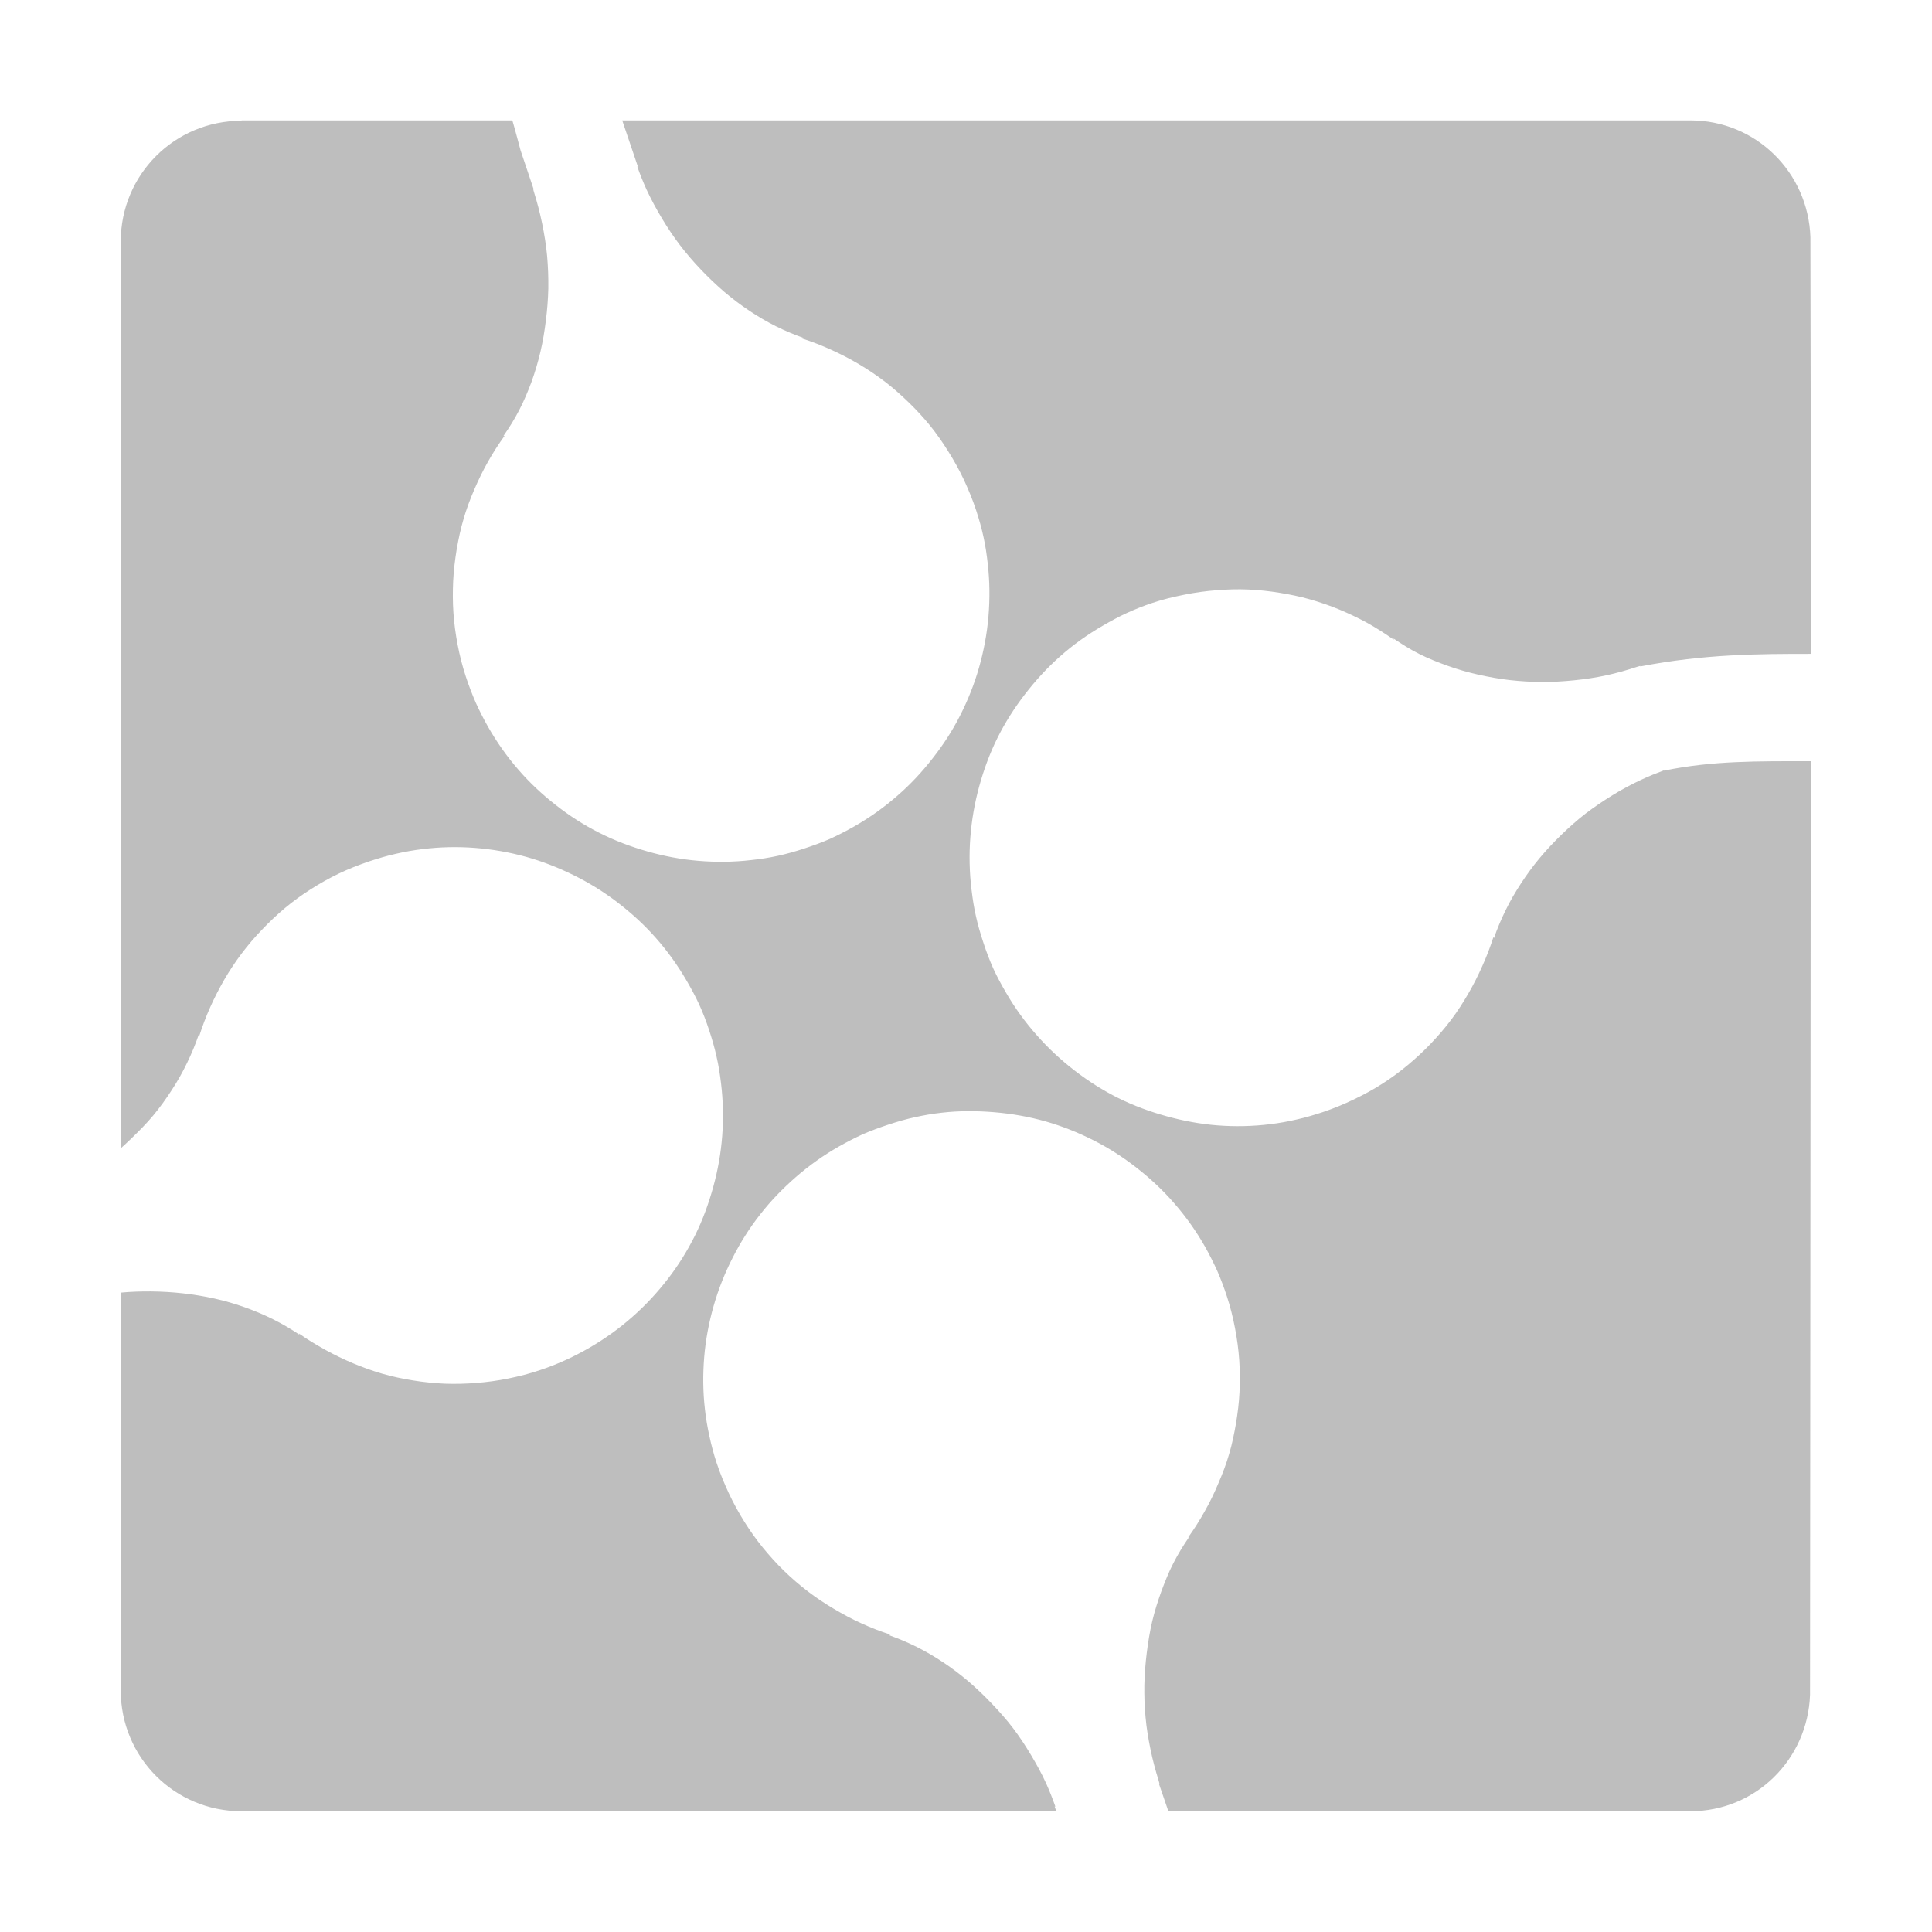
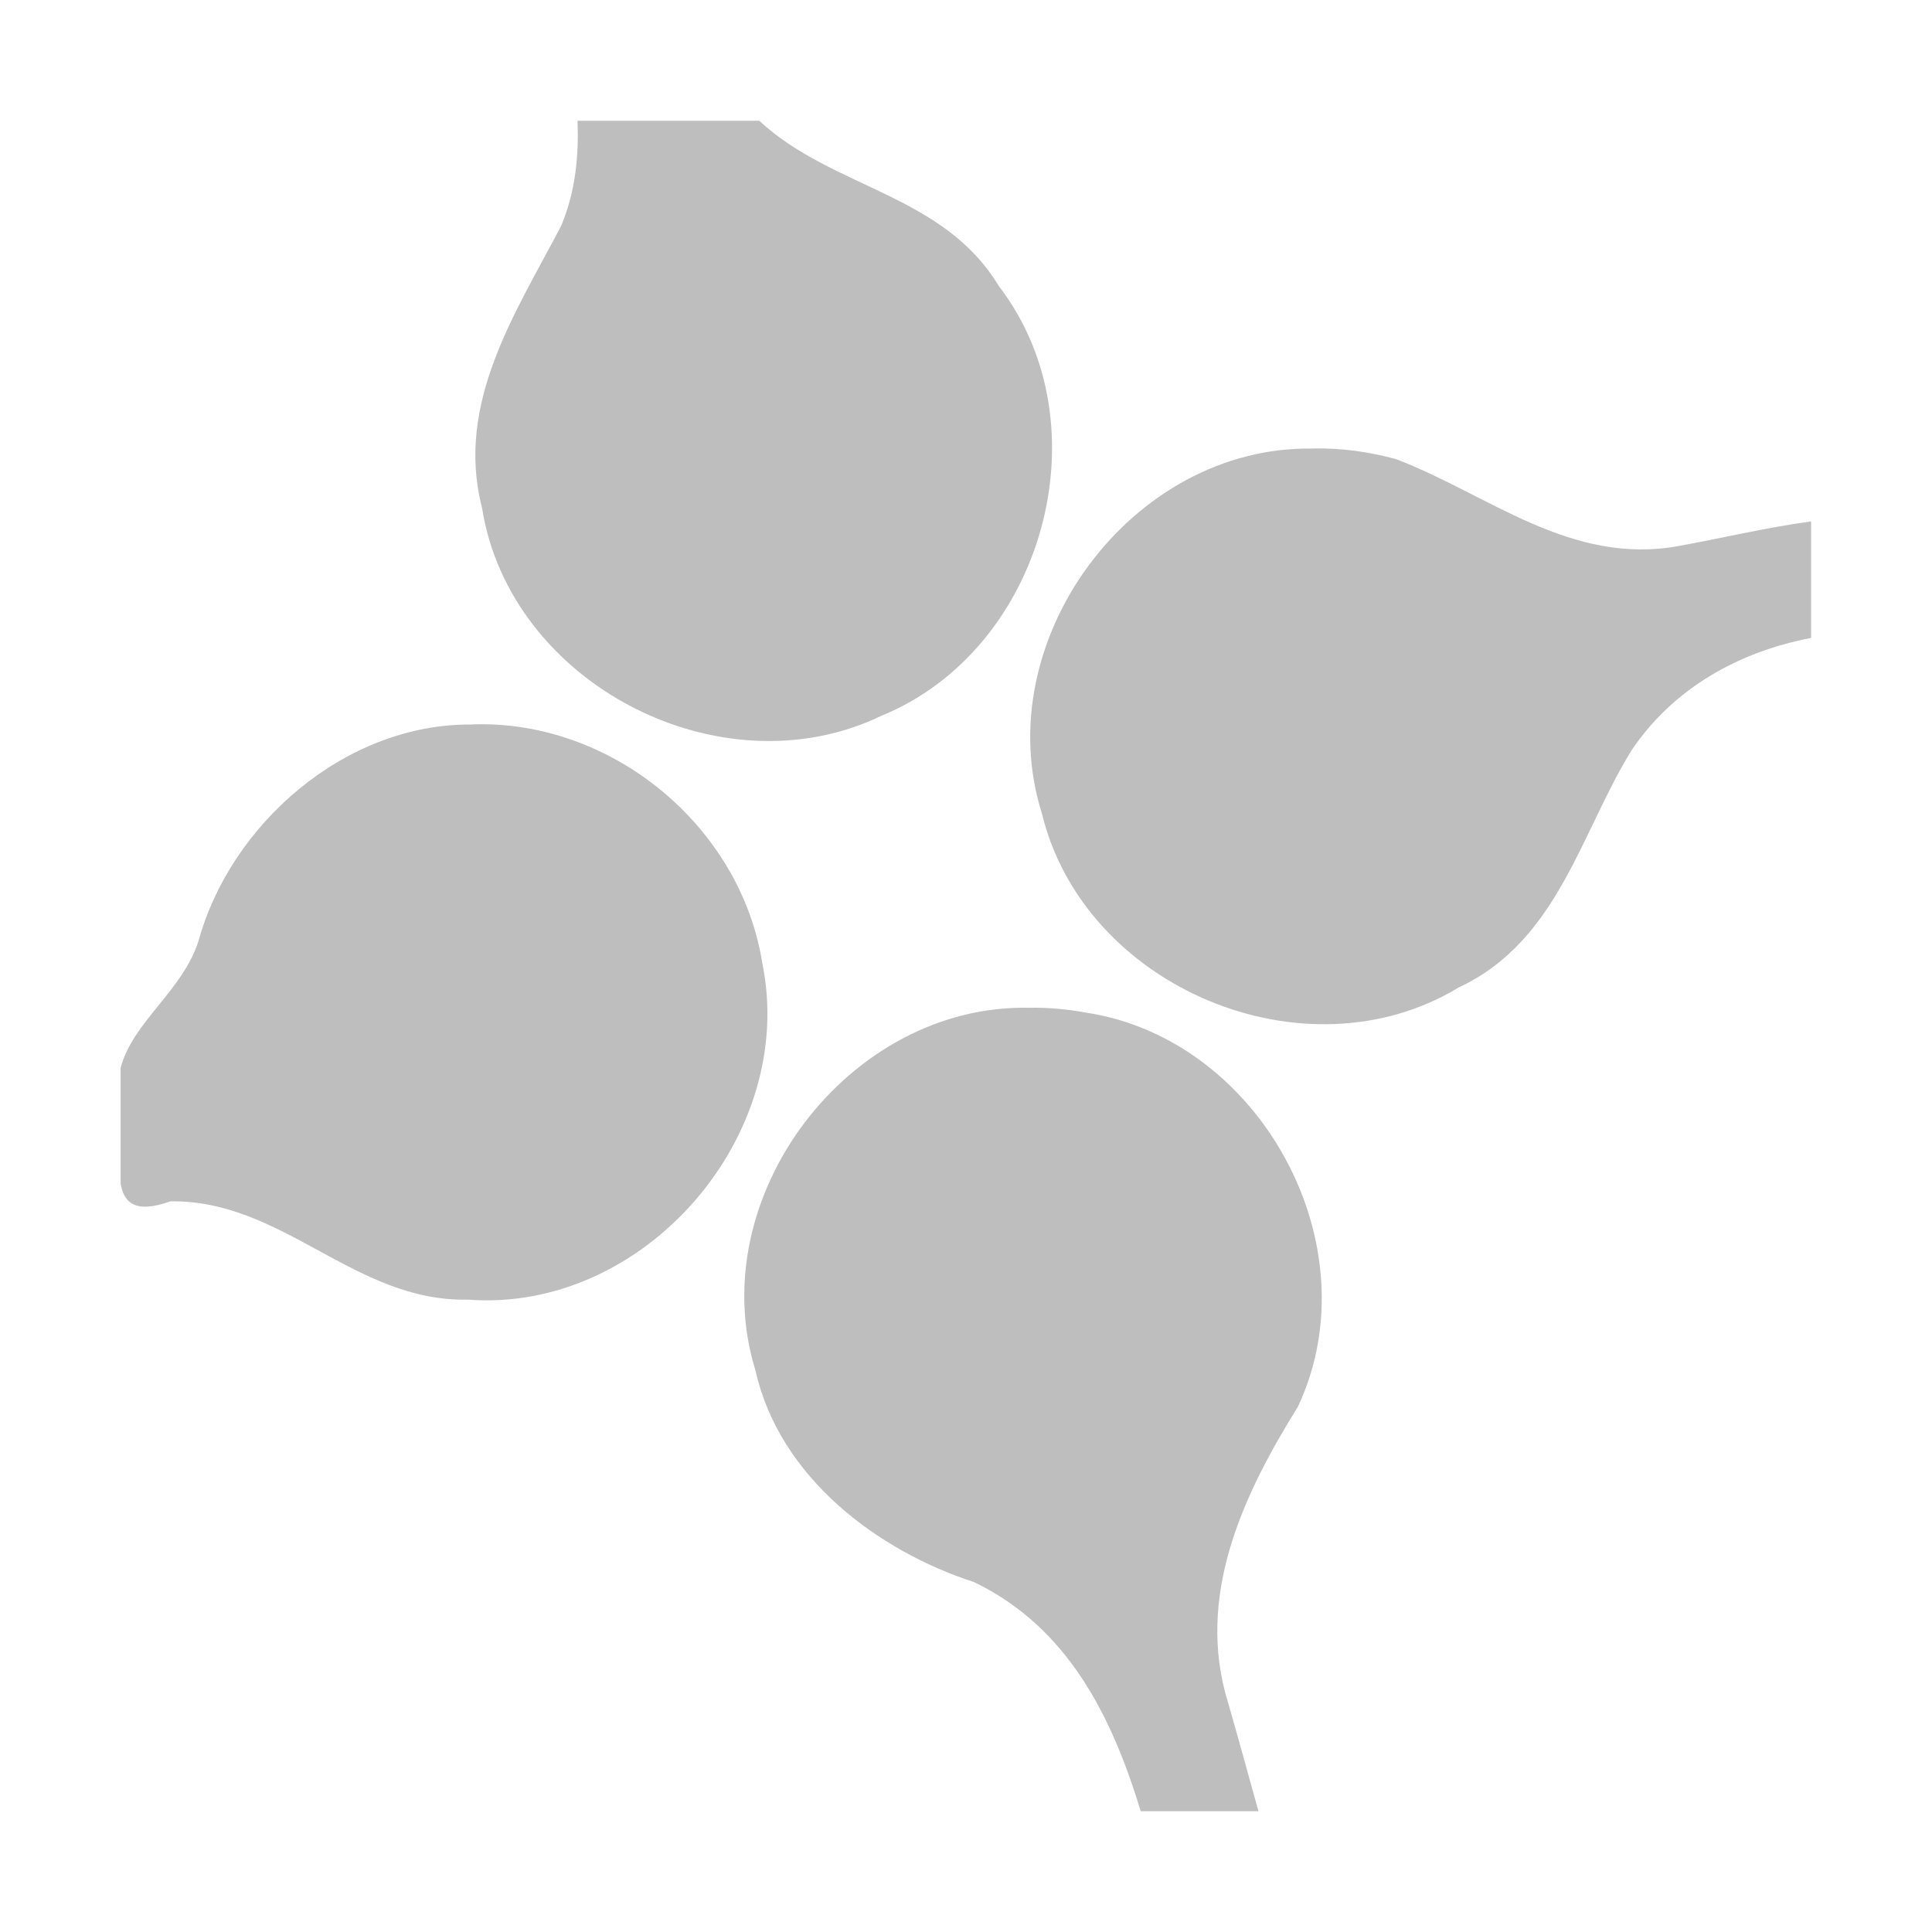
<svg xmlns="http://www.w3.org/2000/svg" width="16" height="16" version="1.1">
-   <path d="m2 1c-0.554 0-1 0.446-1 1v7.51c0.029-0.026 0.058-0.053 0.086-0.08 0.064-0.062 0.126-0.124 0.182-0.191 0.056-0.067 0.107-0.139 0.154-0.211 0.047-0.072 0.09-0.148 0.127-0.225 0.037-0.076 0.069-0.153 0.096-0.232l0.004 0.012c0.026-0.082 0.057-0.164 0.092-0.242 0.035-0.079 0.074-0.154 0.117-0.229 0.043-0.074 0.091-0.146 0.143-0.215 0.052-0.069 0.108-0.135 0.168-0.197 0.06-0.063 0.124-0.124 0.191-0.18 0.067-0.056 0.136-0.106 0.211-0.154 0.075-0.048 0.153-0.092 0.234-0.131 0.081-0.039 0.166-0.072 0.254-0.102 0.073-0.024 0.146-0.046 0.219-0.062 0.073-0.017 0.147-0.03 0.221-0.039 0.146-0.018 0.29-0.021 0.434-0.01 0.144 0.011 0.286 0.036 0.424 0.074 0.137 0.038 0.271 0.091 0.398 0.154 0.127 0.063 0.248 0.138 0.361 0.225 0.113 0.087 0.219 0.183 0.314 0.291 0.096 0.108 0.182 0.228 0.256 0.355 0.037 0.064 0.073 0.129 0.104 0.197 0.031 0.068 0.058 0.138 0.082 0.211 0.024 0.073 0.046 0.147 0.062 0.221 0.017 0.073 0.028 0.145 0.037 0.219 0.018 0.147 0.021 0.294 0.01 0.438-0.011 0.144-0.036 0.284-0.074 0.422-0.038 0.138-0.087 0.273-0.15 0.4-0.063 0.127-0.138 0.248-0.225 0.361-0.087 0.113-0.185 0.219-0.293 0.314-0.108 0.096-0.228 0.182-0.355 0.256-0.064 0.037-0.129 0.071-0.197 0.102-0.068 0.031-0.14 0.06-0.213 0.084-0.088 0.03-0.175 0.052-0.264 0.07-0.088 0.018-0.177 0.03-0.266 0.037-0.088 0.007-0.174 0.009-0.262 0.006-0.087-0.004-0.176-0.013-0.262-0.027-0.085-0.014-0.169-0.031-0.252-0.055-0.083-0.024-0.163-0.053-0.242-0.086-0.079-0.033-0.155-0.07-0.23-0.111-0.075-0.042-0.151-0.087-0.221-0.137l0.004 0.01c-0.069-0.047-0.141-0.089-0.217-0.127-0.076-0.038-0.155-0.071-0.236-0.1-0.081-0.029-0.165-0.053-0.25-0.072-0.085-0.019-0.172-0.033-0.26-0.043-0.088-0.01-0.176-0.015-0.266-0.016-0.083-4.34e-4 -0.167 0.002-0.25 0.01v3.295c0 0.554 0.446 1 1 1h6.748l-0.014-0.039h0.006c-0.023-0.065-0.048-0.129-0.076-0.191-0.037-0.082-0.081-0.161-0.127-0.238-0.046-0.077-0.094-0.15-0.148-0.221-0.054-0.071-0.115-0.139-0.176-0.203-0.061-0.064-0.125-0.125-0.191-0.182-0.067-0.057-0.137-0.11-0.209-0.158-0.072-0.048-0.145-0.091-0.221-0.129-0.076-0.038-0.153-0.07-0.232-0.098l0.014-0.004c-0.082-0.026-0.164-0.058-0.242-0.094-0.078-0.035-0.155-0.077-0.229-0.121-0.074-0.044-0.144-0.09-0.213-0.143-0.068-0.052-0.135-0.11-0.197-0.17-0.062-0.06-0.121-0.126-0.176-0.193-0.055-0.068-0.105-0.138-0.152-0.213-0.047-0.075-0.091-0.155-0.129-0.236-0.038-0.082-0.073-0.166-0.102-0.254-0.024-0.073-0.043-0.145-0.059-0.219-0.016-0.073-0.029-0.147-0.037-0.221-0.017-0.147-0.018-0.292-0.006-0.436 0.012-0.144 0.039-0.285 0.078-0.422 0.039-0.137 0.092-0.27 0.156-0.396 0.064-0.127 0.141-0.249 0.229-0.361 0.088-0.113 0.188-0.216 0.297-0.311 0.109-0.095 0.227-0.179 0.355-0.252 0.064-0.036 0.131-0.071 0.199-0.102 0.069-0.03 0.14-0.056 0.213-0.08 0.073-0.024 0.145-0.045 0.219-0.061 0.073-0.016 0.147-0.029 0.221-0.037 0.147-0.017 0.292-0.016 0.436-0.004 0.144 0.012 0.287 0.037 0.424 0.076 0.137 0.039 0.27 0.092 0.396 0.156 0.127 0.064 0.247 0.141 0.359 0.229 0.113 0.088 0.218 0.186 0.312 0.295 0.095 0.109 0.179 0.227 0.252 0.355 0.036 0.064 0.071 0.133 0.102 0.201 0.03 0.069 0.056 0.138 0.08 0.211 0.029 0.088 0.051 0.177 0.068 0.266 0.017 0.089 0.029 0.177 0.035 0.266 0.006 0.088 0.006 0.176 0.002 0.264-0.004 0.087-0.015 0.172-0.029 0.258-0.015 0.085-0.032 0.171-0.057 0.254-0.024 0.083-0.054 0.161-0.088 0.24-0.033 0.079-0.071 0.158-0.113 0.232-0.042 0.075-0.088 0.149-0.139 0.219l0.01-0.006c-0.048 0.069-0.092 0.141-0.131 0.217-0.039 0.075-0.07 0.154-0.1 0.234-0.029 0.081-0.056 0.165-0.076 0.25-0.02 0.085-0.034 0.172-0.045 0.26-0.011 0.088-0.018 0.176-0.02 0.266-0.001 0.089 0.001 0.178 0.01 0.268 0.008 0.089 0.023 0.178 0.041 0.266 0.018 0.088 0.041 0.174 0.068 0.26l0.006 0.023-0.004 0.002 0.078 0.227h4.322c0.541 0 0.973-0.428 0.992-0.965l0.006-7.731c-0.444 0-0.811-0.005-1.215 0.078l-0.002-0.002c-0.064 0.024-0.126 0.049-0.188 0.078-0.081 0.038-0.16 0.08-0.236 0.127-0.076 0.047-0.152 0.098-0.223 0.152-0.071 0.055-0.137 0.114-0.201 0.176-0.064 0.062-0.124 0.126-0.18 0.193-0.056 0.067-0.107 0.137-0.154 0.209-0.047 0.072-0.092 0.148-0.129 0.225-0.037 0.076-0.069 0.151-0.096 0.23l-0.004-0.01c-0.026 0.082-0.057 0.162-0.092 0.24-0.035 0.079-0.074 0.156-0.117 0.23-0.043 0.074-0.089 0.146-0.141 0.215-0.052 0.069-0.11 0.136-0.17 0.199-0.06 0.063-0.122 0.12-0.189 0.176-0.067 0.056-0.138 0.108-0.213 0.156-0.075 0.048-0.153 0.09-0.234 0.129-0.081 0.039-0.166 0.074-0.254 0.104-0.073 0.024-0.146 0.046-0.219 0.062-0.073 0.017-0.146 0.03-0.219 0.039-0.146 0.018-0.292 0.021-0.436 0.01-0.144-0.011-0.286-0.038-0.424-0.076-0.137-0.038-0.271-0.087-0.398-0.15-0.127-0.063-0.248-0.14-0.361-0.227-0.113-0.087-0.219-0.185-0.314-0.293-0.096-0.108-0.182-0.226-0.256-0.354-0.037-0.064-0.073-0.129-0.104-0.197-0.031-0.068-0.058-0.14-0.082-0.213-0.024-0.073-0.046-0.146-0.062-0.219-0.017-0.073-0.028-0.147-0.037-0.221-0.018-0.147-0.021-0.292-0.01-0.436 0.011-0.144 0.036-0.286 0.074-0.424 0.038-0.138 0.087-0.271 0.15-0.398 0.063-0.127 0.14-0.248 0.227-0.361 0.087-0.113 0.185-0.221 0.293-0.316 0.108-0.096 0.226-0.18 0.354-0.254 0.064-0.037 0.129-0.073 0.197-0.104 0.068-0.031 0.14-0.06 0.213-0.084 0.088-0.03 0.175-0.05 0.264-0.068 0.088-0.018 0.177-0.03 0.266-0.037 0.088-0.007 0.176-0.01 0.264-0.006 0.087 0.004 0.172 0.013 0.258 0.027s0.171 0.031 0.254 0.055c0.083 0.024 0.163 0.051 0.242 0.084 0.079 0.033 0.157 0.07 0.232 0.111 0.075 0.042 0.149 0.089 0.219 0.139l-0.002-0.01c0.069 0.047 0.139 0.091 0.215 0.129 0.076 0.038 0.155 0.069 0.236 0.098 0.081 0.029 0.165 0.053 0.25 0.072 0.085 0.019 0.172 0.035 0.26 0.045 0.088 0.01 0.176 0.015 0.266 0.016 0.089 4.345e-4 0.178-0.005 0.268-0.014 0.089-0.009 0.178-0.022 0.266-0.041 0.088-0.019 0.175-0.044 0.26-0.072l0.021-0.006 0.002 0.004c0.533-0.103 0.98-0.104 1.414-0.104l-0.006-3.451c-0.018-0.538-0.452-0.967-0.994-0.967h-8.846l0.129 0.381-0.004 0.002c0.023 0.065 0.048 0.127 0.076 0.189 0.038 0.082 0.081 0.161 0.127 0.238 0.046 0.077 0.096 0.152 0.15 0.223 0.054 0.071 0.113 0.139 0.174 0.203 0.061 0.064 0.125 0.125 0.191 0.182 0.067 0.057 0.137 0.11 0.209 0.158 0.072 0.048 0.145 0.091 0.221 0.129 0.076 0.038 0.153 0.07 0.232 0.098l-0.014 0.004c0.082 0.026 0.164 0.058 0.242 0.094 0.078 0.035 0.155 0.075 0.229 0.119 0.074 0.044 0.146 0.092 0.215 0.145 0.068 0.052 0.133 0.11 0.195 0.17 0.062 0.06 0.121 0.124 0.176 0.191 0.055 0.068 0.105 0.14 0.152 0.215 0.047 0.075 0.091 0.153 0.129 0.234 0.038 0.082 0.073 0.166 0.102 0.254 0.024 0.073 0.045 0.147 0.061 0.221 0.016 0.073 0.027 0.147 0.035 0.221 0.017 0.147 0.018 0.292 0.006 0.436-0.012 0.144-0.039 0.287-0.078 0.424-0.039 0.137-0.092 0.27-0.156 0.396-0.064 0.127-0.141 0.245-0.229 0.357-0.088 0.113-0.186 0.218-0.295 0.312-0.109 0.095-0.227 0.179-0.355 0.252-0.064 0.036-0.131 0.071-0.199 0.102-0.069 0.03-0.14 0.056-0.213 0.08-0.073 0.024-0.147 0.045-0.221 0.061-0.073 0.016-0.147 0.027-0.221 0.035-0.147 0.017-0.292 0.018-0.436 0.006-0.144-0.012-0.285-0.039-0.422-0.078-0.137-0.039-0.272-0.09-0.398-0.154-0.127-0.064-0.247-0.141-0.359-0.229-0.113-0.088-0.218-0.186-0.312-0.295-0.095-0.109-0.179-0.229-0.252-0.357-0.036-0.064-0.069-0.129-0.1-0.197-0.03-0.069-0.058-0.142-0.082-0.215-0.029-0.088-0.051-0.175-0.068-0.264-0.017-0.089-0.029-0.177-0.035-0.266-0.006-0.088-0.006-0.174-0.002-0.262 0.004-0.087 0.015-0.176 0.029-0.262 0.015-0.085 0.032-0.169 0.057-0.252 0.024-0.083 0.054-0.163 0.088-0.242 0.034-0.079 0.071-0.156 0.113-0.23 0.042-0.075 0.088-0.147 0.139-0.217l-0.01 0.002c0.048-0.069 0.092-0.139 0.131-0.215 0.039-0.075 0.072-0.154 0.102-0.234 0.029-0.081 0.054-0.165 0.074-0.25 0.02-0.085 0.034-0.172 0.045-0.26 0.011-0.088 0.018-0.175 0.02-0.264 0.001-0.089-0.002-0.178-0.01-0.268-0.008-0.089-0.023-0.18-0.041-0.268-0.018-0.088-0.041-0.176-0.068-0.262l-0.006-0.021h0.004l-0.109-0.324s-0.051-0.193-0.068-0.248h-2.242z" fill="#bebebe" />
+   <path d="m4.783 1c0.01 0.289-0.014 0.577-0.135 0.869-0.368 0.707-0.882 1.466-0.656 2.336 0.229 1.46 1.98 2.363 3.307 1.723 1.343-0.548 1.86-2.404 0.973-3.559-0.465-0.768-1.378-0.805-1.984-1.369zm6.09 2.715c-1.504-0.027-2.697 1.596-2.244 3.023 0.349 1.441 2.181 2.21 3.451 1.44 0.825-0.385 1.01-1.286 1.435-1.969 0.352-0.519 0.895-0.813 1.484-0.926v-0.965c-0.375 0.051-0.763 0.144-1.094 0.203-0.897 0.167-1.579-0.427-2.344-0.719-0.224-0.061-0.457-0.093-0.689-0.088zm-6.961 2.285c-1.06-0.011-2.006 0.834-2.268 1.793-0.133 0.415-0.545 0.669-0.645 1.051v0.957c0.026 0.16 0.122 0.252 0.412 0.148 0.934-0.014 1.525 0.834 2.463 0.814 1.462 0.112 2.732-1.359 2.439-2.787-0.181-1.138-1.251-2.017-2.402-1.977zm4.613 2.346c-1.497-0.033-2.712 1.571-2.269 3.002 0.2 0.894 1.022 1.499 1.81 1.754 0.778 0.374 1.143 1.114 1.381 1.898h0.975c-0.091-0.331-0.183-0.662-0.277-0.988-0.223-0.861 0.177-1.675 0.604-2.363 0.626-1.332-0.313-3.049-1.762-3.264-0.152-0.028-0.307-0.042-0.461-0.039z" fill="#bebebe" />
</svg>
